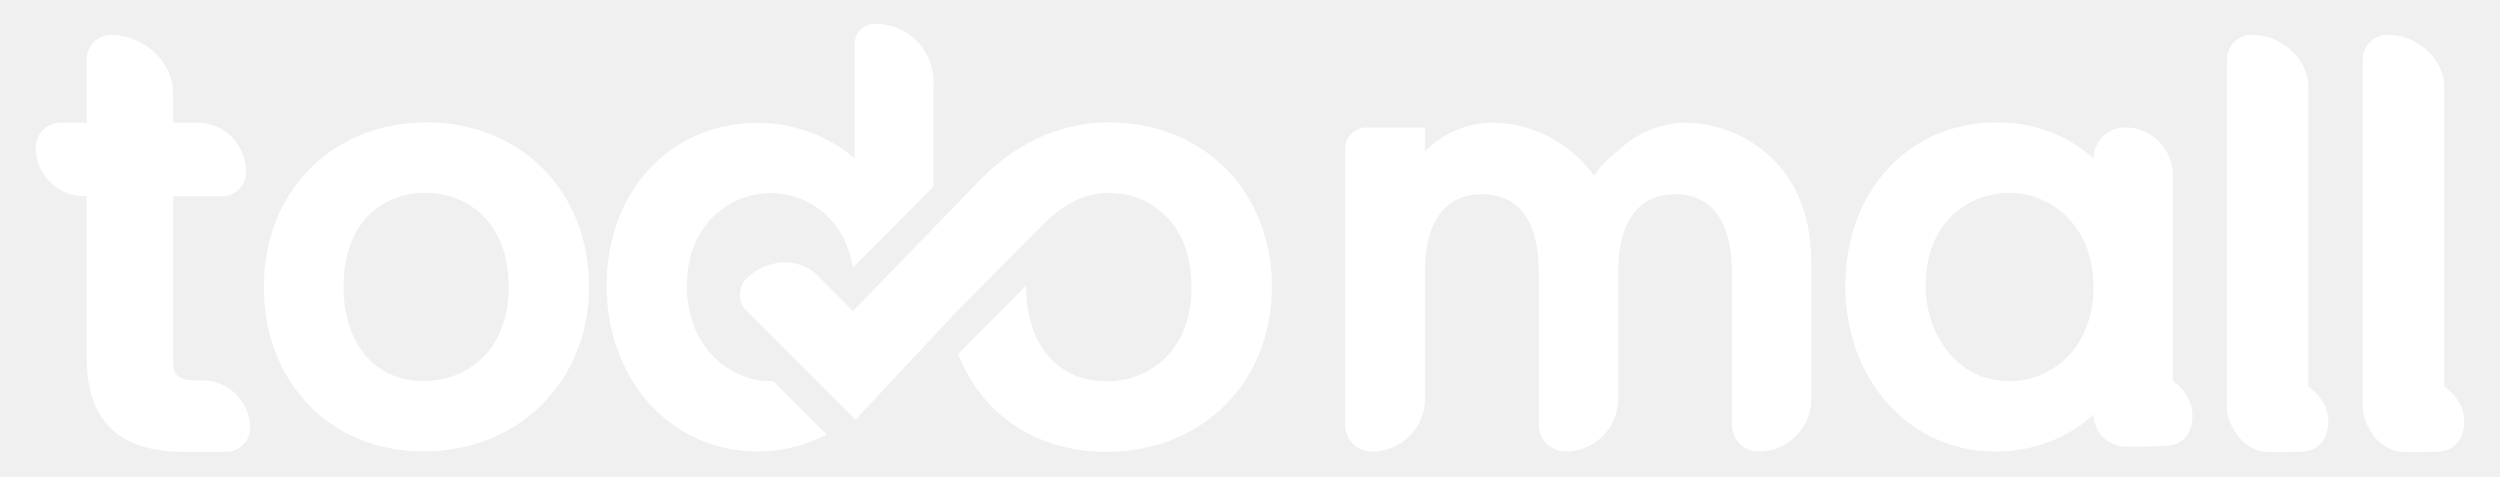
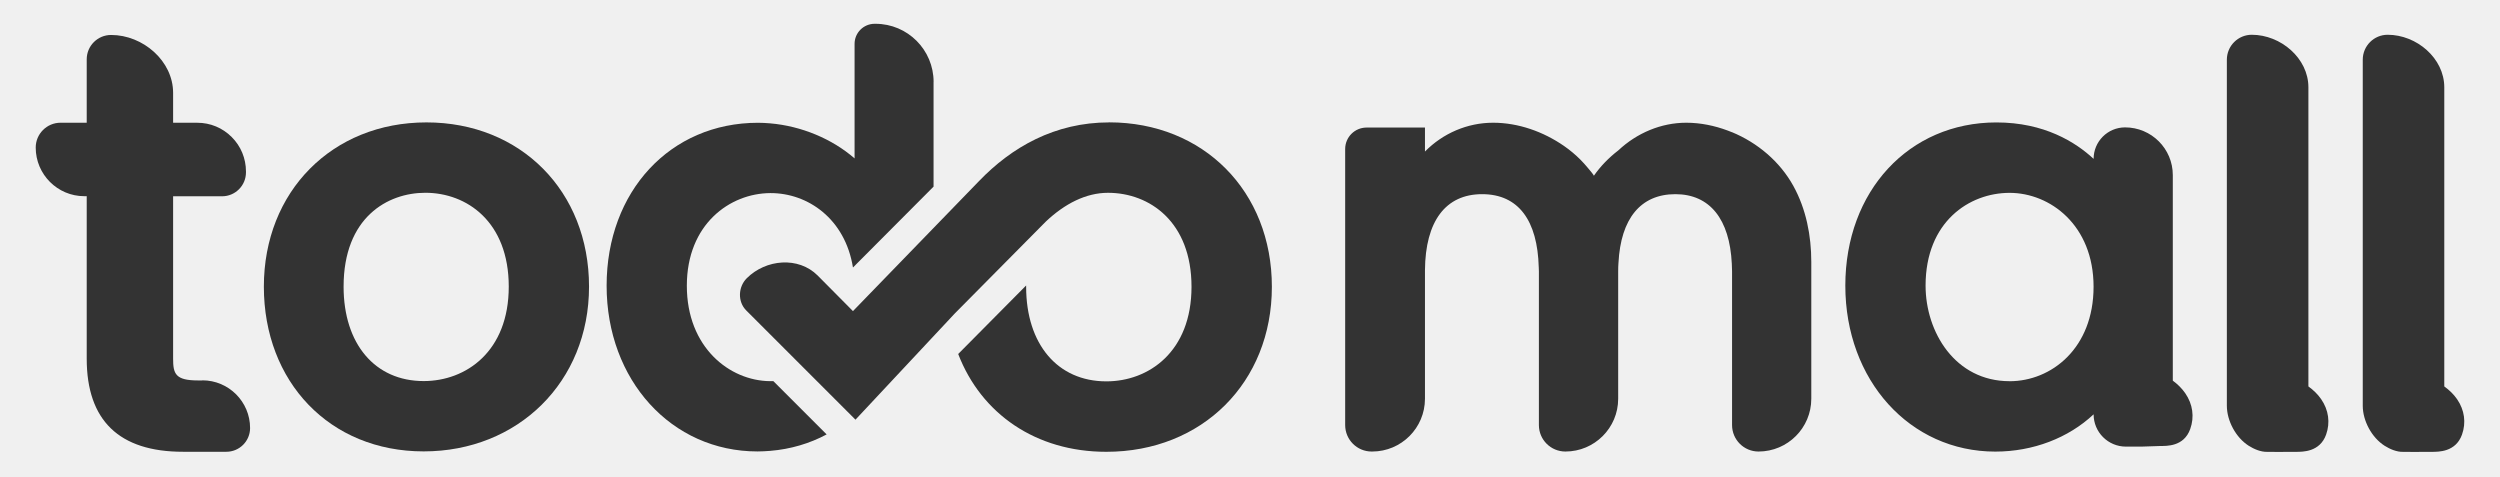
<svg xmlns="http://www.w3.org/2000/svg" width="147" height="28" viewBox="0 0 147 28" fill="none">
-   <path d="M25.075 7.197C19.536 7.197 15.515 11.258 15.515 16.854C15.515 22.451 19.379 26.543 24.912 26.543C30.446 26.543 34.635 22.468 34.635 16.854C34.635 11.241 30.613 7.197 25.075 7.197ZM24.912 22.407C22.051 22.407 20.203 20.227 20.203 16.854C20.203 12.779 22.793 11.335 25.009 11.335C27.451 11.335 29.915 13.041 29.915 16.854C29.915 20.668 27.403 22.407 24.912 22.407Z" fill="white" />
-   <path d="M135.734 22.72V5.134C135.734 3.428 134.108 2.045 132.405 2.045C131.596 2.045 130.939 2.701 130.939 3.513V23.857C130.939 24.746 131.47 25.732 132.223 26.212C132.534 26.408 132.933 26.58 133.309 26.57C133.229 26.573 134.668 26.577 135.034 26.57C135.373 26.563 136.405 26.597 136.776 25.552C137.025 24.85 136.924 24.111 136.487 23.476C136.291 23.19 136.03 22.936 135.734 22.723V22.72Z" fill="white" />
-   <path d="M143.724 22.72V5.134C143.724 3.428 142.099 2.045 140.395 2.045C139.586 2.045 138.93 2.701 138.93 3.513V23.857C138.93 24.746 139.46 25.732 140.214 26.212C140.524 26.408 140.924 26.58 141.299 26.57C141.219 26.573 142.658 26.577 143.024 26.57C143.363 26.563 144.395 26.597 144.766 25.552C145.016 24.85 144.914 24.111 144.478 23.476C144.281 23.19 144.02 22.936 143.724 22.723V22.72Z" fill="white" />
-   <path d="M127.761 22.38V10.295C127.761 8.745 126.503 7.49 124.955 7.49C123.933 7.49 123.104 8.319 123.104 9.341C122.048 8.36 120.204 7.199 117.389 7.199C112.241 7.199 108.505 11.236 108.505 16.796C108.505 22.356 112.296 26.554 117.324 26.554C119.545 26.554 121.624 25.752 123.104 24.362C123.104 25.411 123.955 26.261 125.004 26.261H125.91C125.994 26.261 126.67 26.232 127.017 26.225C127.361 26.218 128.407 26.285 128.785 25.227C129.04 24.512 128.936 23.766 128.492 23.121C128.298 22.84 128.047 22.593 127.761 22.382V22.38ZM118.164 22.414C114.957 22.414 113.224 19.519 113.224 16.796C113.224 13.045 115.785 11.34 118.164 11.34C120.543 11.34 123.102 13.237 123.102 16.861C123.102 20.485 120.616 22.416 118.164 22.416V22.414Z" fill="white" />
-   <path d="M11.899 22.371H11.643C10.318 22.371 10.179 21.983 10.179 21.099V11.542H13.057C13.433 11.542 13.784 11.396 14.051 11.13C14.315 10.866 14.463 10.512 14.463 10.136V10.085C14.463 9.32 14.165 8.598 13.624 8.058C13.084 7.517 12.367 7.219 11.601 7.219H10.179V5.463C10.179 3.585 8.408 2.057 6.531 2.057C5.741 2.057 5.099 2.699 5.099 3.488V7.217H3.561C2.754 7.217 2.1 7.874 2.1 8.678C2.1 10.255 3.381 11.537 4.958 11.537H5.099V21.094C5.099 24.724 7.003 26.565 10.761 26.565H13.309C14.08 26.565 14.705 25.94 14.705 25.169C14.705 23.624 13.448 22.364 11.899 22.364V22.371Z" fill="white" />
-   <path d="M54.896 4.819C54.896 2.932 53.367 1.4 51.48 1.4H51.429C50.777 1.4 50.249 1.929 50.249 2.58V9.315C48.931 8.167 47.123 7.411 45.285 7.254C45.047 7.234 44.81 7.22 44.572 7.22C39.414 7.22 35.669 11.249 35.669 16.802C35.669 22.355 39.482 26.546 44.541 26.546C44.791 26.546 45.04 26.531 45.285 26.512C46.486 26.415 47.615 26.076 48.606 25.545L45.474 22.413H45.316C45.316 22.413 45.294 22.413 45.285 22.413C42.903 22.396 40.386 20.431 40.386 16.804C40.386 13.177 42.92 11.372 45.285 11.355C45.294 11.355 45.306 11.355 45.316 11.355C47.494 11.355 49.692 12.857 50.154 15.731L54.893 10.975V4.819H54.896Z" fill="white" />
-   <path d="M65.216 7.198C62.023 7.198 59.481 8.654 57.555 10.66L50.154 18.294L48.078 16.201C46.951 15.074 45.037 15.236 43.91 16.36C43.399 16.872 43.365 17.739 43.877 18.253L50.302 24.678L55.801 18.798L56.136 18.439L61.49 13.034C62.607 11.975 63.862 11.338 65.15 11.338C67.595 11.338 70.061 13.046 70.061 16.864C70.061 20.683 67.546 22.424 65.054 22.424C62.188 22.424 60.337 20.242 60.337 16.864C60.337 16.838 60.337 16.814 60.337 16.787L56.342 20.816C57.696 24.334 60.906 26.567 65.051 26.567C70.691 26.567 74.786 22.488 74.786 16.864C74.786 11.241 70.759 7.195 65.213 7.195L65.216 7.198Z" fill="white" />
-   <path d="M101.83 7.772C101.753 7.74 101.675 7.709 101.595 7.68C100.818 7.389 99.987 7.217 99.153 7.217C97.678 7.217 96.253 7.818 95.161 8.84C94.599 9.271 94.107 9.775 93.717 10.34C93.741 10.306 93.399 9.913 93.361 9.867C93.225 9.703 93.082 9.545 92.934 9.395C92.636 9.094 92.307 8.821 91.958 8.578C90.744 7.74 89.276 7.217 87.796 7.217C86.286 7.217 84.85 7.835 83.788 8.91V7.5H80.358C79.66 7.5 79.096 8.065 79.096 8.762V24.995C79.096 25.855 79.793 26.55 80.651 26.55H80.685C82.4 26.55 83.788 25.159 83.788 23.447V15.893C83.81 13.007 85 11.418 87.149 11.418C89.298 11.418 90.405 12.98 90.478 15.711V15.699C90.48 15.786 90.487 15.871 90.487 15.958V24.995C90.487 25.855 91.185 26.55 92.045 26.55C93.76 26.55 95.149 25.159 95.149 23.447V15.958C95.149 15.784 95.153 15.614 95.166 15.449V15.461C95.299 12.85 96.474 11.418 98.511 11.418C100.549 11.418 101.704 12.898 101.83 15.5V15.488C101.84 15.641 101.845 15.798 101.845 15.958V24.995C101.845 25.855 102.543 26.55 103.4 26.55C105.116 26.55 106.504 25.159 106.504 23.447V15.398C106.504 13.857 106.201 12.297 105.452 10.938C104.66 9.501 103.342 8.392 101.833 7.769L101.83 7.772Z" fill="white" />
+   <path d="M25.075 7.197C19.536 7.197 15.515 11.257 15.515 16.854C15.515 22.45 19.379 26.542 24.912 26.542C30.446 26.542 34.635 22.467 34.635 16.854C34.635 11.24 30.613 7.197 25.075 7.197ZM24.912 22.407C22.051 22.407 20.203 20.226 20.203 16.854C20.203 12.779 22.793 11.335 25.009 11.335C27.451 11.335 29.915 13.04 29.915 16.854C29.915 20.667 27.403 22.407 24.912 22.407Z" fill="#333333" />
+   <path d="M135.734 22.719V5.133C135.734 3.427 134.108 2.044 132.405 2.044C131.596 2.044 130.939 2.7 130.939 3.512V23.856C130.939 24.745 131.47 25.731 132.223 26.21C132.534 26.407 132.933 26.579 133.309 26.569C133.229 26.572 134.668 26.576 135.034 26.569C135.373 26.562 136.405 26.596 136.776 25.552C137.025 24.849 136.924 24.11 136.487 23.475C136.291 23.189 136.03 22.935 135.734 22.722V22.719Z" fill="#333333" />
+   <path d="M143.724 22.719V5.133C143.724 3.427 142.099 2.044 140.395 2.044C139.586 2.044 138.93 2.7 138.93 3.512V23.856C138.93 24.745 139.46 25.731 140.214 26.21C140.524 26.407 140.924 26.579 141.299 26.569C141.219 26.572 142.658 26.576 143.024 26.569C143.363 26.562 144.395 26.596 144.766 25.552C145.016 24.849 144.914 24.11 144.478 23.475C144.281 23.189 144.02 22.935 143.724 22.722V22.719Z" fill="#333333" />
+   <path d="M127.761 22.38V10.295C127.761 8.745 126.503 7.49 124.955 7.49C123.933 7.49 123.104 8.319 123.104 9.341C122.048 8.36 120.204 7.199 117.389 7.199C112.241 7.199 108.505 11.236 108.505 16.796C108.505 22.356 112.296 26.554 117.324 26.554C119.545 26.554 121.624 25.752 123.104 24.362C123.104 25.411 123.955 26.261 125.004 26.261H125.91C125.994 26.261 126.67 26.232 127.017 26.225C127.361 26.218 128.407 26.285 128.785 25.227C129.04 24.512 128.936 23.766 128.492 23.121C128.298 22.84 128.047 22.593 127.761 22.382V22.38ZM118.164 22.414C114.957 22.414 113.224 19.519 113.224 16.796C113.224 13.045 115.785 11.34 118.164 11.34C120.543 11.34 123.102 13.237 123.102 16.861C123.102 20.485 120.616 22.416 118.164 22.416V22.414Z" fill="#333333" />
+   <path d="M11.899 22.37H11.643C10.318 22.37 10.179 21.983 10.179 21.098V11.541H13.057C13.433 11.541 13.784 11.395 14.051 11.129C14.315 10.865 14.463 10.511 14.463 10.135V10.085C14.463 9.319 14.165 8.597 13.624 8.057C13.084 7.516 12.367 7.218 11.601 7.218H10.179V5.462C10.179 3.584 8.408 2.056 6.531 2.056C5.741 2.056 5.099 2.698 5.099 3.487V7.216H3.561C2.754 7.216 2.1 7.873 2.1 8.677C2.1 10.254 3.381 11.536 4.958 11.536H5.099V21.093C5.099 24.723 7.003 26.564 10.761 26.564H13.309C14.08 26.564 14.705 25.939 14.705 25.168C14.705 23.623 13.448 22.363 11.899 22.363V22.37Z" fill="#333333" />
+   <path d="M54.896 4.818C54.896 2.931 53.367 1.399 51.48 1.399H51.429C50.777 1.399 50.249 1.928 50.249 2.579V9.314C48.931 8.166 47.123 7.41 45.285 7.253C45.047 7.233 44.81 7.219 44.572 7.219C39.414 7.219 35.669 11.248 35.669 16.801C35.669 22.354 39.482 26.545 44.541 26.545C44.791 26.545 45.04 26.53 45.285 26.511C46.486 26.414 47.615 26.075 48.606 25.544L45.474 22.412H45.316C45.316 22.412 45.294 22.412 45.285 22.412C42.903 22.395 40.386 20.43 40.386 16.803C40.386 13.176 42.92 11.371 45.285 11.354C45.294 11.354 45.306 11.354 45.316 11.354C47.494 11.354 49.692 12.856 50.154 15.73L54.893 10.974V4.818H54.896Z" fill="#333333" />
+   <path d="M65.216 7.197C62.023 7.197 59.481 8.653 57.555 10.659L50.154 18.293L48.078 16.2C46.951 15.073 45.037 15.235 43.91 16.36C43.399 16.871 43.365 17.738 43.877 18.252L50.302 24.677L55.801 18.797L56.136 18.438L61.49 13.033C62.607 11.974 63.862 11.337 65.15 11.337C67.595 11.337 70.061 13.045 70.061 16.863C70.061 20.682 67.546 22.424 65.054 22.424C62.188 22.424 60.337 20.241 60.337 16.863C60.337 16.837 60.337 16.812 60.337 16.786L56.342 20.815C57.696 24.333 60.906 26.566 65.051 26.566C70.691 26.566 74.786 22.486 74.786 16.863C74.786 11.24 70.759 7.194 65.213 7.194L65.216 7.197Z" fill="#333333" />
+   <path d="M101.83 7.771C101.753 7.74 101.675 7.708 101.595 7.679C100.818 7.388 99.987 7.216 99.153 7.216C97.678 7.216 96.253 7.817 95.161 8.84C94.599 9.271 94.107 9.775 93.717 10.339C93.741 10.305 93.399 9.913 93.361 9.867C93.225 9.702 93.082 9.545 92.934 9.394C92.636 9.094 92.307 8.82 91.958 8.578C90.744 7.74 89.276 7.216 87.796 7.216C86.286 7.216 84.85 7.834 83.788 8.91V7.5H80.358C79.66 7.5 79.096 8.064 79.096 8.762V24.994C79.096 25.854 79.793 26.55 80.651 26.55H80.685C82.4 26.55 83.788 25.159 83.788 23.446V15.892C83.81 13.007 85 11.417 87.149 11.417C89.298 11.417 90.405 12.98 90.478 15.71V15.698C90.48 15.786 90.487 15.87 90.487 15.957V24.994C90.487 25.854 91.185 26.55 92.045 26.55C93.76 26.55 95.149 25.159 95.149 23.446V15.957C95.149 15.783 95.153 15.613 95.166 15.449V15.461C95.299 12.849 96.474 11.417 98.511 11.417C100.549 11.417 101.704 12.898 101.83 15.5V15.488C101.84 15.64 101.845 15.798 101.845 15.957V24.994C101.845 25.854 102.543 26.55 103.4 26.55C105.116 26.55 106.504 25.159 106.504 23.446V15.398C106.504 13.857 106.201 12.297 105.452 10.938C104.66 9.501 103.342 8.391 101.833 7.769L101.83 7.771Z" fill="#333333" />
</svg>
